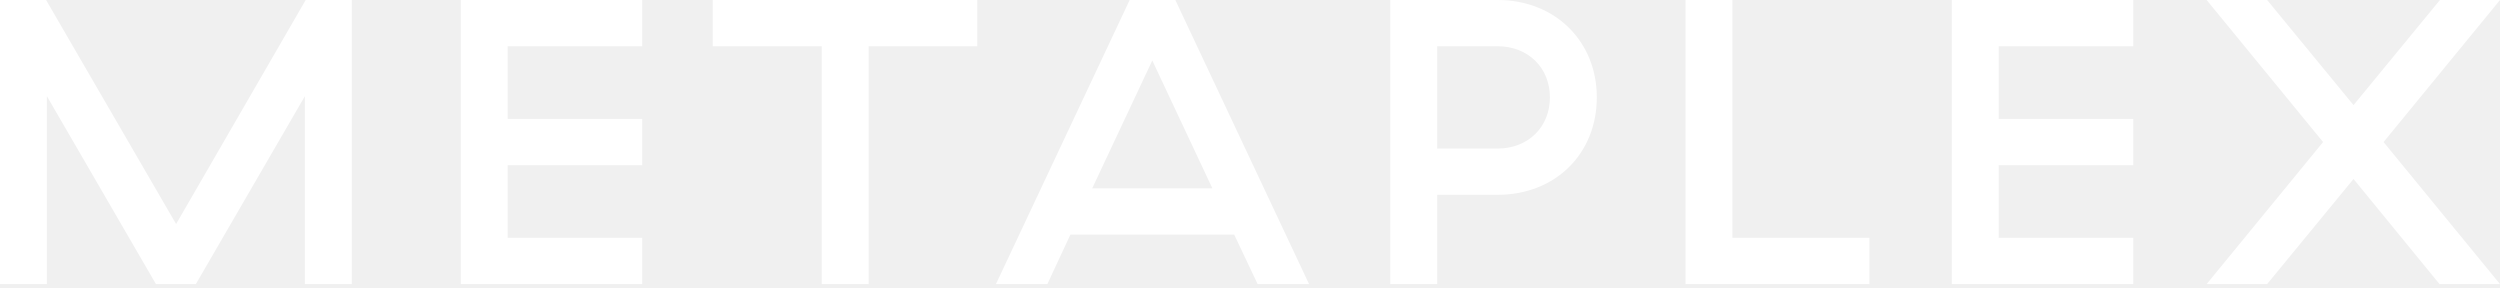
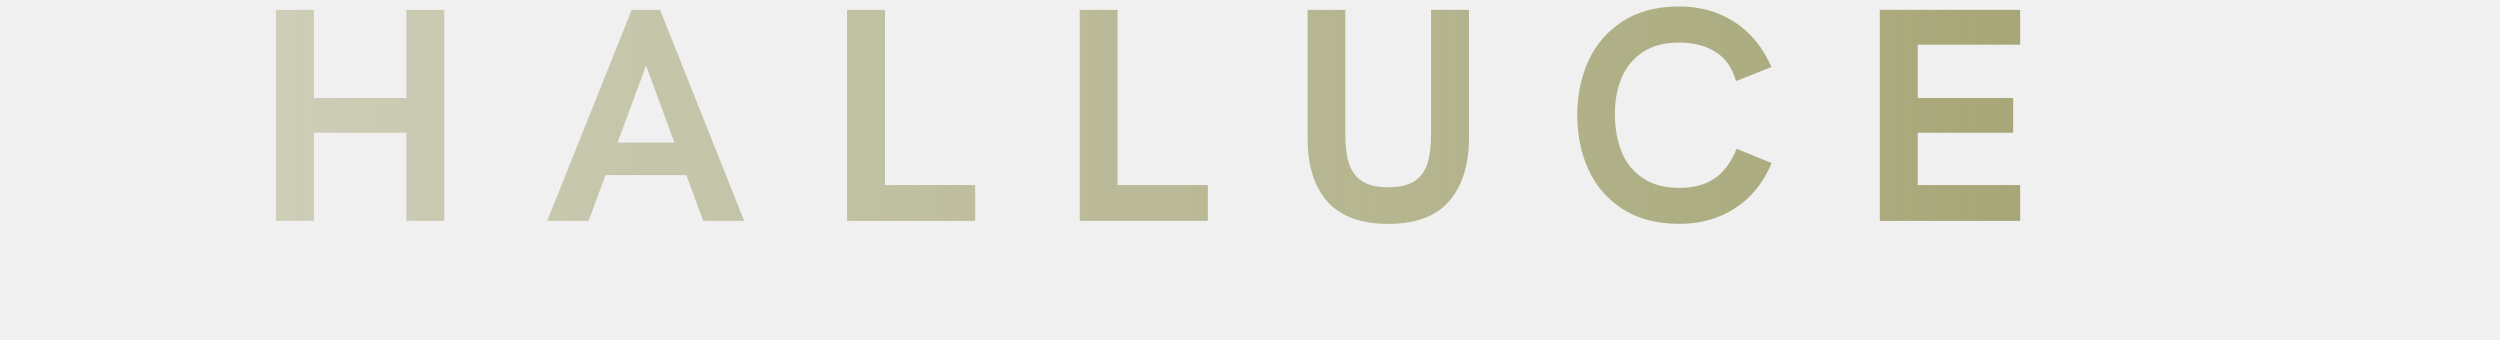
- <svg xmlns="http://www.w3.org/2000/svg" width="200" height="23" viewBox="0 0 200 23" fill="none">
-   <path d="M0 22.727H3.752V7.695L12.475 22.727H15.668L24.39 7.695V22.727H28.143V0H24.456L14.088 17.922L3.687 0H0V22.727Z" fill="white" />
-   <path d="M36.862 22.727H51.378V19.026H40.614V13.214H51.378V9.513H40.614V3.701H51.378V0H36.862V22.727Z" fill="white" />
-   <path d="M65.741 22.727H69.493V3.701H78.183V0H57.018V3.701H65.741V22.727Z" fill="white" />
-   <path d="M100.61 22.727H104.724L94.027 0H90.373L79.675 22.727H83.79L85.633 18.766H98.734L100.61 22.727ZM87.378 15.065L92.183 4.838L96.989 15.065H87.378Z" fill="white" />
-   <path d="M111.222 22.727H114.974V15.584H119.813C124.421 15.584 127.745 12.305 127.745 7.792C127.745 3.312 124.421 0 119.813 0H111.222V22.727ZM114.974 11.883V3.701H119.813C122.249 3.701 123.993 5.422 123.993 7.792C123.993 10.162 122.249 11.883 119.813 11.883H114.974Z" fill="white" />
-   <path d="M134.841 22.727H149.554V19.026H138.593V0H134.841V22.727Z" fill="white" />
-   <path d="M156.145 22.727H170.661V19.026H159.897V13.214H170.661V9.513H159.897V3.701H170.661V0H156.145V22.727Z" fill="white" />
-   <path d="M176.531 22.727H181.37L188.282 14.318L195.161 22.727H200L190.685 11.364L200 0H195.194L188.282 8.409L181.37 0H176.531L185.846 11.364L176.531 22.727Z" fill="white" />
+ <svg xmlns="http://www.w3.org/2000/svg" width="103" height="14" viewBox="0 0 115 20" fill="none">
+   <path d="M0.174 0.581H2.406V5.767H7.847V0.581H10.079V13H7.847V7.814H2.406V13H0.174V0.581ZM21.109 0.581H22.779L27.727 13H25.319L24.326 10.302H19.571L18.569 13H16.135L21.109 0.581ZM23.623 8.395L21.953 3.859L20.274 8.395H23.623ZM33.783 0.581H36.016V10.891H41.324V13H33.783V0.581ZM47.477 0.581H49.709V10.891H55.018V13H47.477V0.581ZM65.635 13.176C64.023 13.176 62.828 12.736 62.049 11.857C61.275 10.973 60.889 9.739 60.889 8.157V0.581H63.112V7.902C63.112 8.611 63.185 9.191 63.332 9.643C63.484 10.088 63.742 10.431 64.106 10.671C64.475 10.905 64.984 11.023 65.635 11.023C66.285 11.023 66.795 10.905 67.164 10.671C67.533 10.437 67.791 10.094 67.938 9.643C68.084 9.191 68.157 8.611 68.157 7.902V0.581H70.39V8.069C70.39 9.692 70 10.949 69.221 11.84C68.447 12.73 67.252 13.176 65.635 13.176ZM82.773 13.176C81.461 13.176 80.353 12.889 79.451 12.315C78.549 11.74 77.875 10.97 77.43 10.003C76.984 9.03 76.762 7.958 76.762 6.786C76.762 5.614 76.981 4.545 77.421 3.578C77.866 2.605 78.54 1.829 79.442 1.249C80.345 0.669 81.449 0.379 82.756 0.379C83.992 0.379 85.082 0.687 86.025 1.302C86.969 1.911 87.689 2.793 88.188 3.947L86.105 4.773C85.882 3.988 85.478 3.414 84.892 3.051C84.311 2.688 83.594 2.506 82.738 2.506C81.894 2.506 81.191 2.69 80.629 3.06C80.066 3.429 79.65 3.93 79.381 4.562C79.111 5.189 78.977 5.901 78.977 6.698C78.977 7.548 79.111 8.301 79.381 8.957C79.65 9.607 80.069 10.12 80.638 10.495C81.206 10.87 81.918 11.058 82.773 11.058C83.594 11.058 84.276 10.879 84.821 10.521C85.372 10.158 85.811 9.569 86.14 8.755L88.205 9.599C87.719 10.753 87.001 11.638 86.052 12.253C85.108 12.868 84.016 13.176 82.773 13.176ZM94.568 0.581H102.83V2.629H96.801V5.767H102.417V7.814H96.801V10.891H102.83V13H94.568V0.581Z" fill="url(#paint0_linear_2_2)" />
+   <defs>
+     <linearGradient id="paint0_linear_2_2" x1="110" y1="20" x2="-90" y2="20" gradientUnits="userSpaceOnUse">
+       <stop stop-color="#A4A474" />
+       <stop offset="1" stop-color="#A4A474" stop-opacity="0" />
+     </linearGradient>
+   </defs>
</svg>
